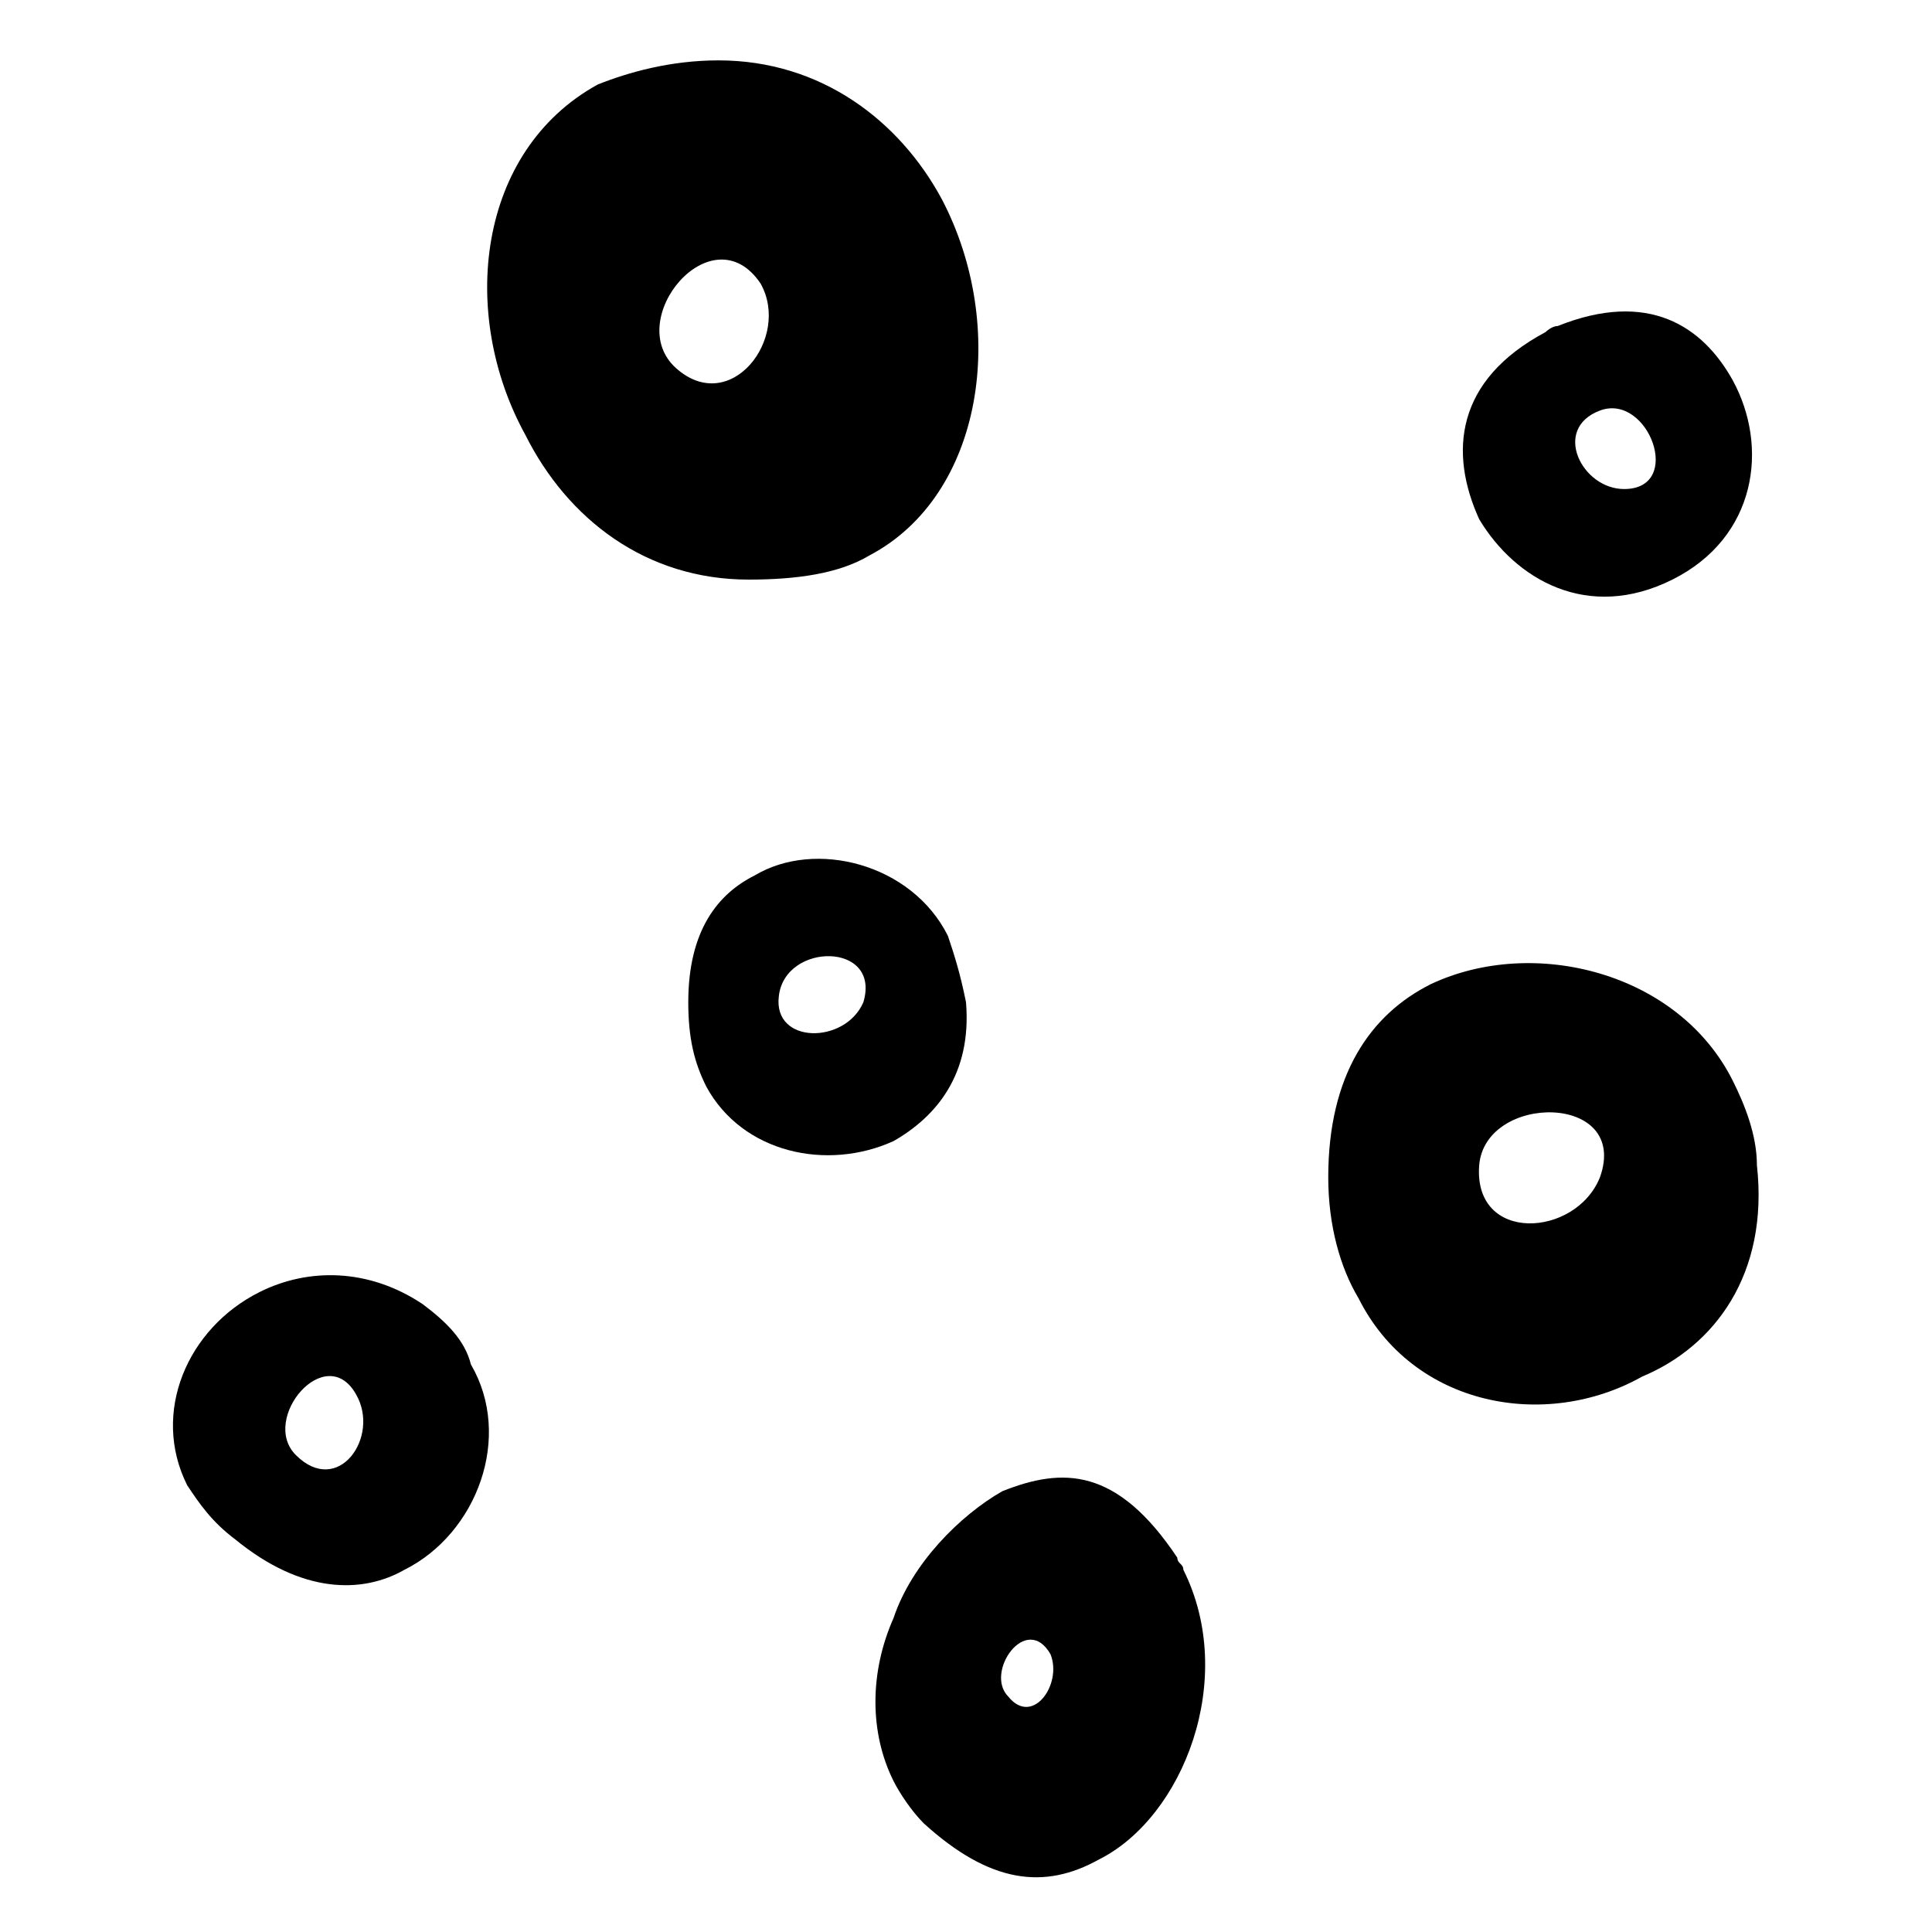
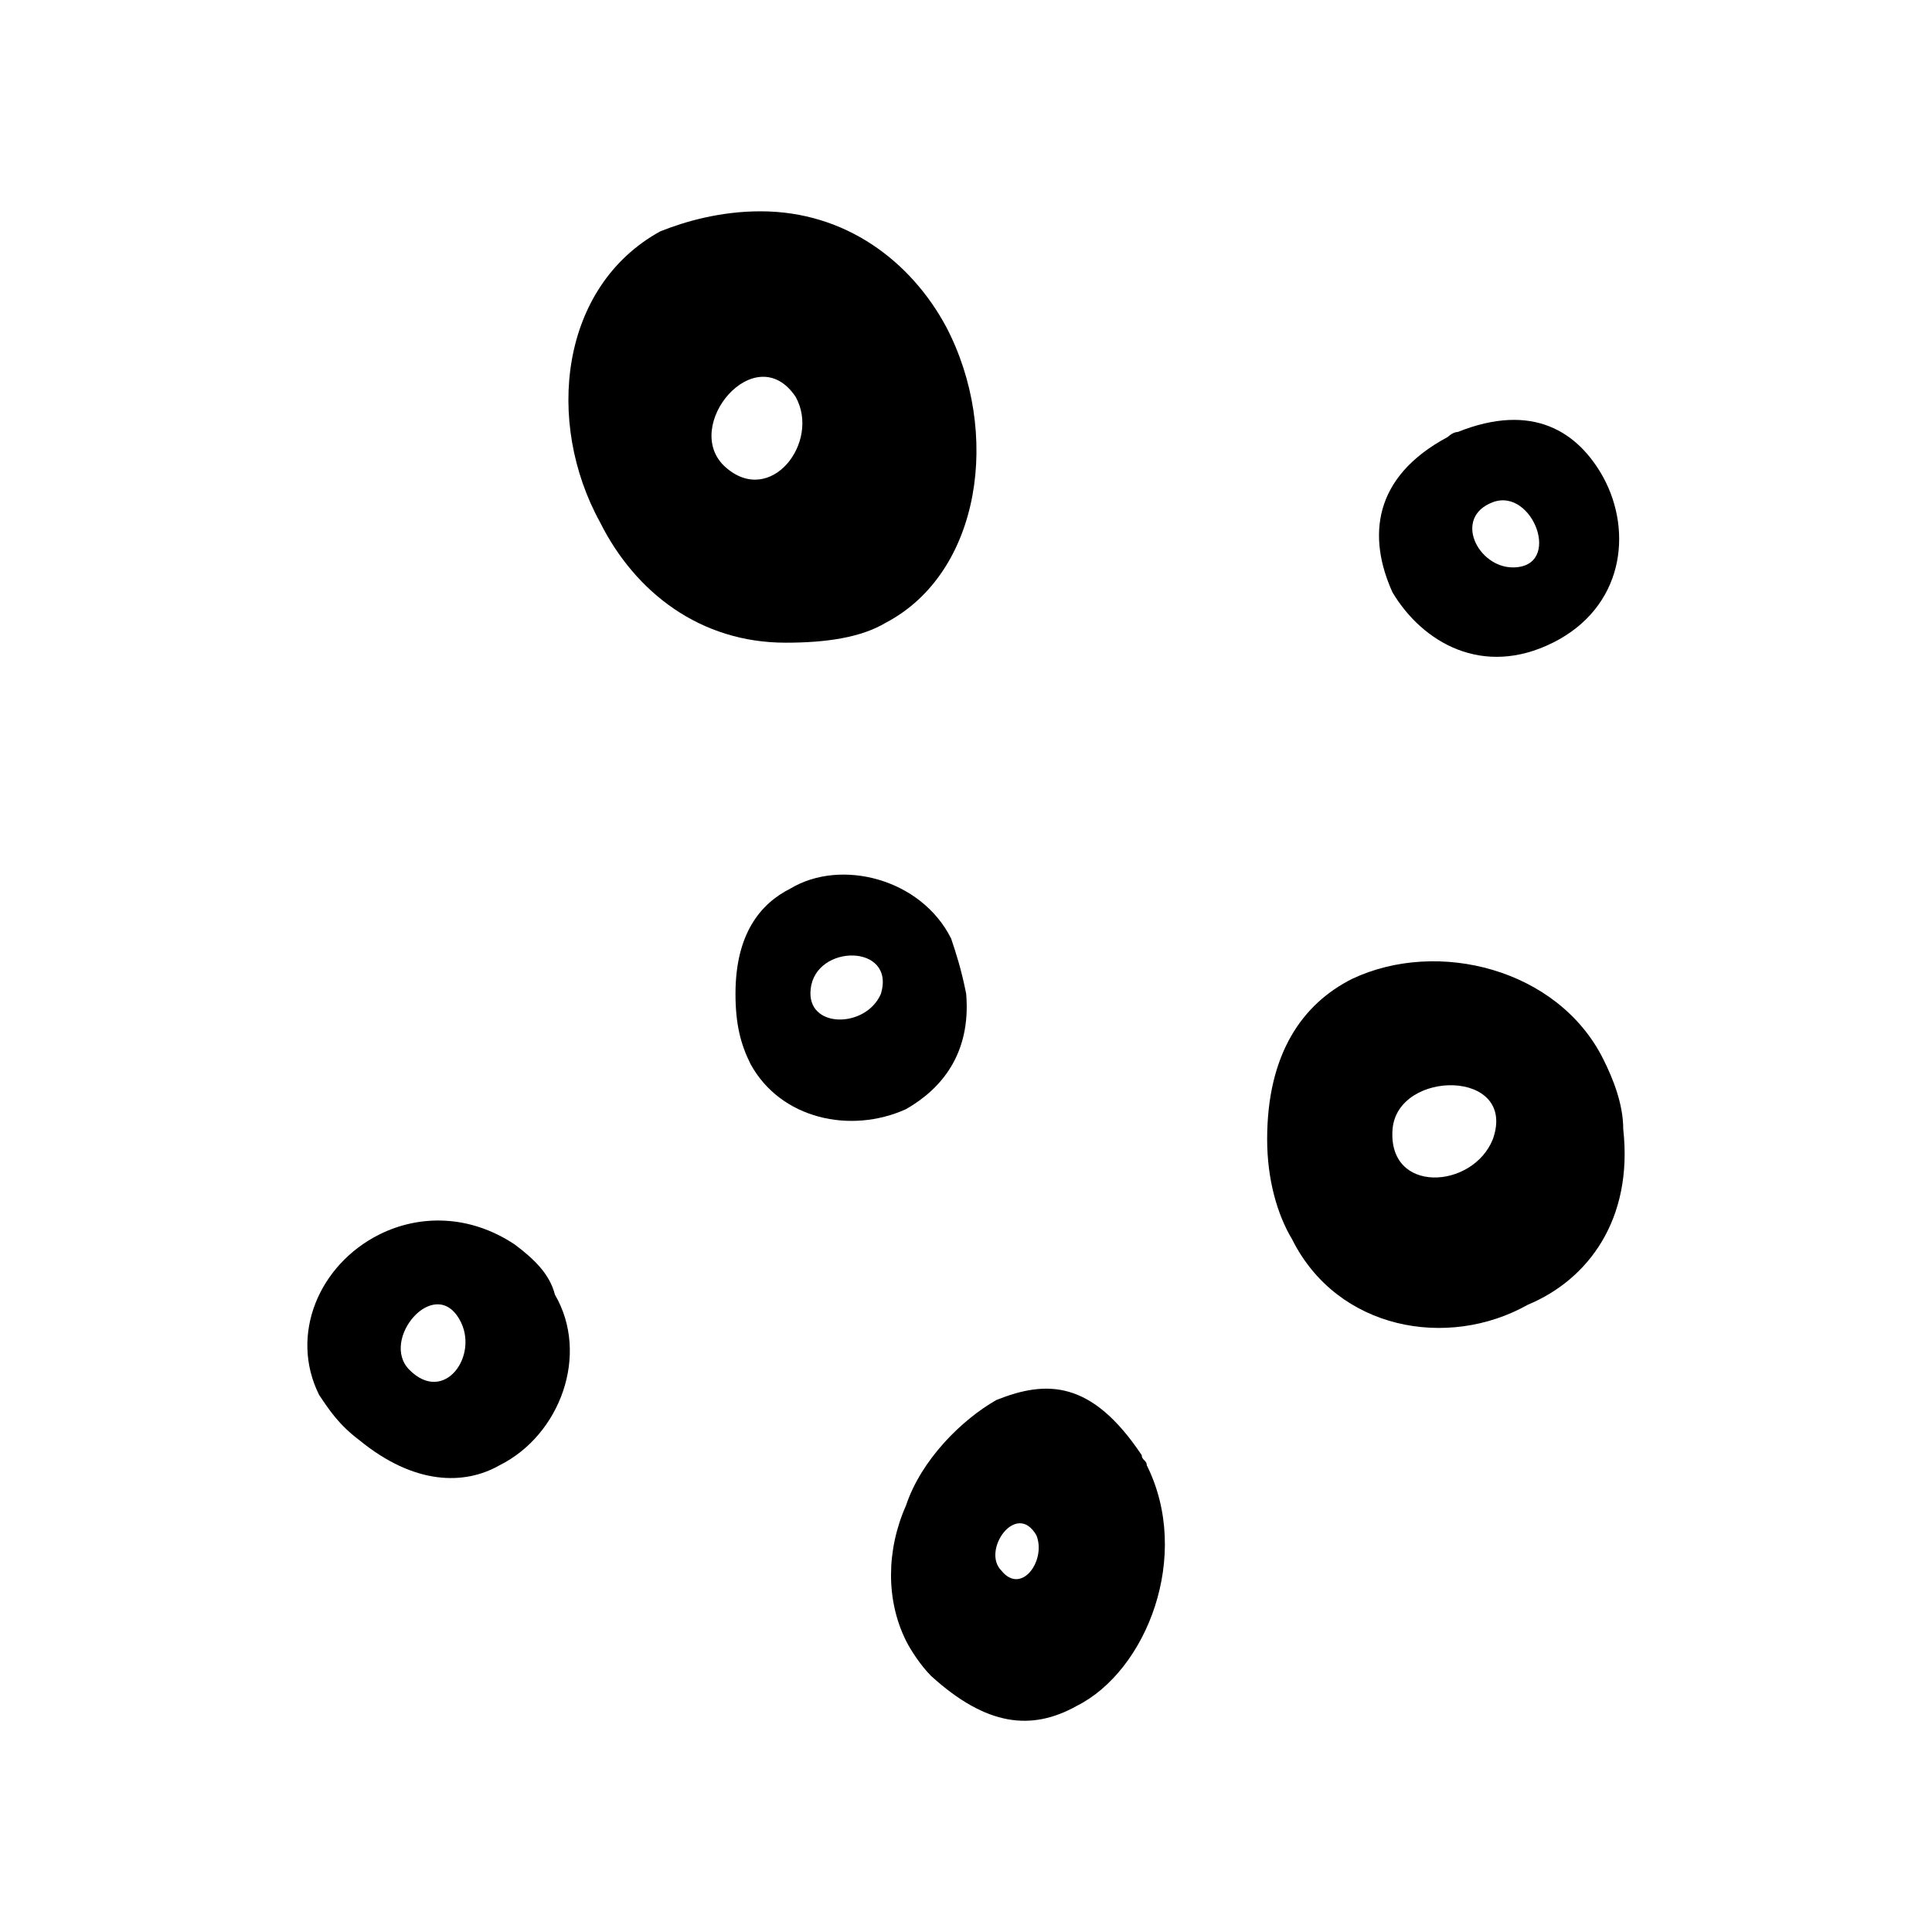
<svg xmlns="http://www.w3.org/2000/svg" version="1.1" id="plasmodium" x="0px" y="0px" viewBox="0 0 32 32" style="enable-background:new 0 0 32 32;" xml:space="preserve">
  <g>
    <g>
-       <path d="M8.7,7.2c0.7,1.4,2,2.4,3.7,2.4c0.8,0,1.5-0.1,2-0.4c1.9-1,2.3-3.8,1.2-5.9C14.9,2,13.6,1,11.9,1l0,0    c-0.8,0-1.5,0.2-2,0.4C7.9,2.5,7.6,5.2,8.7,7.2z M12.6,4.7c0.5,0.9-0.5,2.2-1.4,1.4C10.3,5.3,11.8,3.5,12.6,4.7z" />
-       <path d="M7,21.6L7,21.6C6.1,21,5.1,21,4.3,21.4c-1.2,0.6-1.8,2-1.2,3.2c0.2,0.3,0.4,0.6,0.8,0.9C5,26.4,6,26.4,6.7,26    c1.2-0.6,1.8-2.2,1.1-3.4C7.7,22.2,7.4,21.9,7,21.6z M4.9,24.1c-0.6-0.6,0.5-1.9,1-1C6.3,23.8,5.6,24.8,4.9,24.1z" />
-       <path d="M29.1,19.3c0-0.5-0.2-1-0.4-1.4c-0.9-1.8-3.3-2.4-5-1.6c-1,0.5-1.7,1.5-1.7,3.2c0,0.8,0.2,1.5,0.5,2    c0.9,1.8,3.1,2.2,4.7,1.3C28.4,22.3,29.3,21.1,29.1,19.3L29.1,19.3L29.1,19.3z M26.5,19.5c-0.4,1-2.1,1.1-2-0.2    C24.6,18.1,27,18.1,26.5,19.5z" />
-       <path d="M27.7,9.6L27.7,9.6c1.4-0.7,1.6-2.2,1-3.3c-0.5-0.9-1.4-1.5-2.9-0.9c-0.1,0-0.2,0.1-0.2,0.1c-1.5,0.8-1.6,2-1.1,3.1    C25.1,9.6,26.3,10.3,27.7,9.6z M26.5,6.8c0.8-0.3,1.4,1.3,0.4,1.3C26.2,8.1,25.7,7.1,26.5,6.8z" />
-       <path d="M15.7,15.5c-0.6-1.2-2.2-1.6-3.2-1c-0.6,0.3-1.1,0.9-1.1,2.1c0,0.6,0.1,1,0.3,1.4c0.6,1.1,2,1.4,3.1,0.9    c0.7-0.4,1.3-1.1,1.2-2.3C15.9,16.1,15.8,15.8,15.7,15.5z M14.3,16.6c-0.3,0.7-1.5,0.7-1.4-0.1C13,15.6,14.6,15.6,14.3,16.6z" />
-       <path d="M16.6,24.7c-0.7,0.4-1.5,1.2-1.8,2.1c-0.4,0.9-0.4,1.9,0,2.7c0.1,0.2,0.3,0.5,0.5,0.7c1.1,1,2,1.1,2.9,0.6    c1.4-0.7,2.3-3,1.4-4.8c0-0.1-0.1-0.1-0.1-0.2l0,0C18.5,24.3,17.6,24.3,16.6,24.7z M16.7,28.1c-0.4-0.4,0.3-1.4,0.7-0.7    C17.6,27.9,17.1,28.6,16.7,28.1z" />
+       <path d="M9.939,8.651c0.582,1.163,1.661,1.994,3.074,1.994c0.665,0,1.246-0.083,1.661-0.332c1.578-0.831,1.911-3.157,0.997-4.901    C15.089,4.331,14.009,3.5,12.597,3.5l0,0c-0.665,0-1.246,0.166-1.661,0.332C9.274,4.746,9.025,6.989,9.939,8.651z M13.179,6.574    c0.415,0.748-0.415,1.828-1.163,1.163S12.514,5.577,13.179,6.574z" />
+       <path d="M8.526,20.613L8.526,20.613c-0.748-0.498-1.578-0.498-2.243-0.166c-0.997,0.498-1.495,1.661-0.997,2.658    c0.166,0.249,0.332,0.498,0.665,0.748c0.914,0.748,1.745,0.748,2.326,0.415c0.997-0.498,1.495-1.828,0.914-2.825    C9.108,21.112,8.859,20.862,8.526,20.613z M6.782,22.69c-0.498-0.498,0.415-1.578,0.831-0.831    C7.945,22.441,7.363,23.272,6.782,22.69z" />
+       <path d="M26.886,18.703c0-0.415-0.166-0.831-0.332-1.163c-0.748-1.495-2.741-1.994-4.154-1.329    c-0.831,0.415-1.412,1.246-1.412,2.658c0,0.665,0.166,1.246,0.415,1.661c0.748,1.495,2.575,1.828,3.904,1.08    C26.304,21.195,27.052,20.198,26.886,18.703L26.886,18.703L26.886,18.703z M24.726,18.869c-0.332,0.831-1.745,0.914-1.661-0.166    C23.147,17.706,25.141,17.706,24.726,18.869z" />
+       <path d="M25.723,10.644L25.723,10.644c1.163-0.582,1.329-1.828,0.831-2.741c-0.415-0.748-1.163-1.246-2.409-0.748    c-0.083,0-0.166,0.083-0.166,0.083c-1.246,0.665-1.329,1.661-0.914,2.575C23.563,10.644,24.56,11.226,25.723,10.644z     M24.726,8.318c0.665-0.249,1.163,1.08,0.332,1.08C24.477,9.398,24.061,8.568,24.726,8.318z" />
+       <path d="M15.754,15.546c-0.498-0.997-1.828-1.329-2.658-0.831c-0.498,0.249-0.914,0.748-0.914,1.745    c0,0.498,0.083,0.831,0.249,1.163c0.498,0.914,1.661,1.163,2.575,0.748c0.582-0.332,1.08-0.914,0.997-1.911    C15.92,16.044,15.837,15.795,15.754,15.546z M14.591,16.46c-0.249,0.582-1.246,0.582-1.163-0.083    C13.511,15.629,14.84,15.629,14.591,16.46z" />
+       <path d="M16.502,23.189c-0.582,0.332-1.246,0.997-1.495,1.745c-0.332,0.748-0.332,1.578,0,2.243    c0.083,0.166,0.249,0.415,0.415,0.582c0.914,0.831,1.661,0.914,2.409,0.498c1.163-0.582,1.911-2.492,1.163-3.988    c0-0.083-0.083-0.083-0.083-0.166l0,0C18.08,22.856,17.332,22.856,16.502,23.189z M16.585,26.013    c-0.332-0.332,0.249-1.163,0.582-0.582C17.332,25.847,16.917,26.428,16.585,26.013z" />
    </g>
  </g>
</svg>
